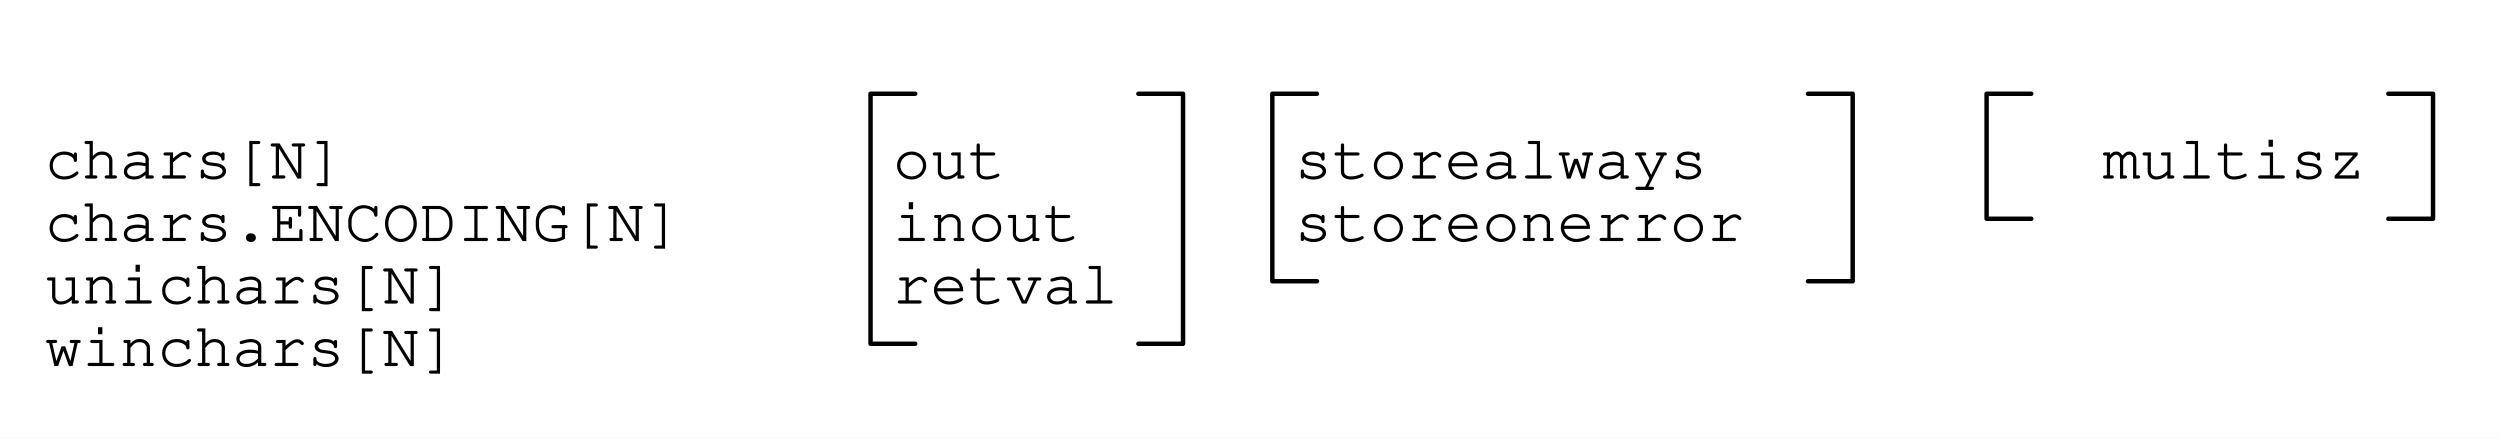
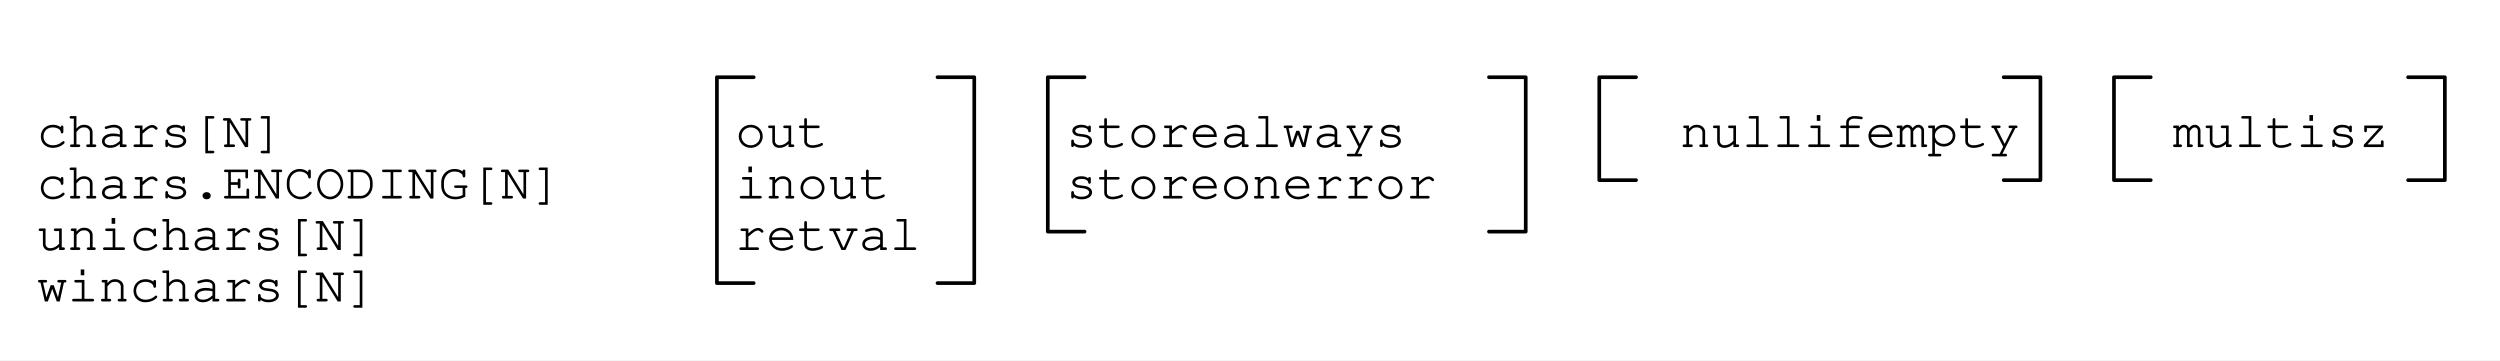
- <svg xmlns="http://www.w3.org/2000/svg" width="560" height="98" shape-rendering="geometricPrecision" version="1.0">
+ <svg xmlns="http://www.w3.org/2000/svg" width="680" height="98" shape-rendering="geometricPrecision" version="1.0">
  <defs>
    <filter id="f2" x="0" y="0" width="200%" height="200%">
      <feOffset result="offOut" in="SourceGraphic" dx="5" dy="5" />
      <feGaussianBlur result="blurOut" in="offOut" stdDeviation="3" />
      <feBlend in="SourceGraphic" in2="blurOut" mode="normal" />
    </filter>
  </defs>
  <g stroke-width="1" stroke-linecap="square" stroke-linejoin="round">
-     <rect x="0" y="0" width="560" height="98" style="fill: #ffffff" />
+     <rect x="0" y="0" width="680" height="98" style="fill: #ffffff" />
    <path stroke="#000000" stroke-width="1.0" stroke-linecap="round" stroke-linejoin="round" fill="none" d="M205.0 77.0 L195.0 77.0 L195.0 21.0 L205.0 21.0 " />
    <path stroke="#000000" stroke-width="1.0" stroke-linecap="round" stroke-linejoin="round" fill="none" d="M255.0 21.0 L265.0 21.0 L265.0 77.0 L255.0 77.0 " />
    <path stroke="#000000" stroke-width="1.0" stroke-linecap="round" stroke-linejoin="round" fill="none" d="M295.0 63.0 L285.0 63.0 L285.0 21.0 L295.0 21.0 " />
    <path stroke="#000000" stroke-width="1.0" stroke-linecap="round" stroke-linejoin="round" fill="none" d="M405.0 21.0 L415.0 21.0 L415.0 63.0 L405.0 63.0 " />
-     <path stroke="#000000" stroke-width="1.0" stroke-linecap="round" stroke-linejoin="round" fill="none" d="M455.0 21.0 L445.0 21.0 L445.0 49.0 L455.0 49.0 " />
-     <path stroke="#000000" stroke-width="1.0" stroke-linecap="round" stroke-linejoin="round" fill="none" d="M535.0 21.0 L545.0 21.0 L545.0 49.0 L535.0 49.0 " />
+     <path stroke="#000000" stroke-width="1.0" stroke-linecap="round" stroke-linejoin="round" fill="none" d="M445.0 21.0 L435.0 21.0 L435.0 49.0 L445.0 49.0 " />
+     <path stroke="#000000" stroke-width="1.0" stroke-linecap="round" stroke-linejoin="round" fill="none" d="M545.0 49.0 L555.0 49.0 L555.0 21.0 L545.0 21.0 " />
+     <path stroke="#000000" stroke-width="1.0" stroke-linecap="round" stroke-linejoin="round" fill="none" d="M585.0 49.0 L575.0 49.0 L575.0 21.0 L585.0 21.0 " />
+     <path stroke="#000000" stroke-width="1.0" stroke-linecap="round" stroke-linejoin="round" fill="none" d="M655.0 21.0 L665.0 21.0 L665.0 49.0 L655.0 49.0 " />
    <text x="10" y="40" font-family="Courier" font-size="14" stroke="none" fill="#000000">chars[N]</text>
    <text x="10" y="54" font-family="Courier" font-size="14" stroke="none" fill="#000000">chars.ENCODING[N]</text>
    <text x="10" y="68" font-family="Courier" font-size="14" stroke="none" fill="#000000">unichars[N]</text>
    <text x="10" y="82" font-family="Courier" font-size="14" stroke="none" fill="#000000">winchars[N]</text>
    <text x="200" y="40" font-family="Courier" font-size="14" stroke="none" fill="#000000">out</text>
    <text x="200" y="54" font-family="Courier" font-size="14" stroke="none" fill="#000000">inout</text>
    <text x="200" y="68" font-family="Courier" font-size="14" stroke="none" fill="#000000">retval</text>
    <text x="290" y="40" font-family="Courier" font-size="14" stroke="none" fill="#000000">storealways</text>
    <text x="290" y="54" font-family="Courier" font-size="14" stroke="none" fill="#000000">storeonerror</text>
-     <text x="471" y="40" font-family="Courier" font-size="14" stroke="none" fill="#000000">multisz</text>
+     <text x="457" y="40" font-family="Courier" font-size="14" stroke="none" fill="#000000">nullifempty</text>
+     <text x="591" y="40" font-family="Courier" font-size="14" stroke="none" fill="#000000">multisz</text>
  </g>
</svg>
